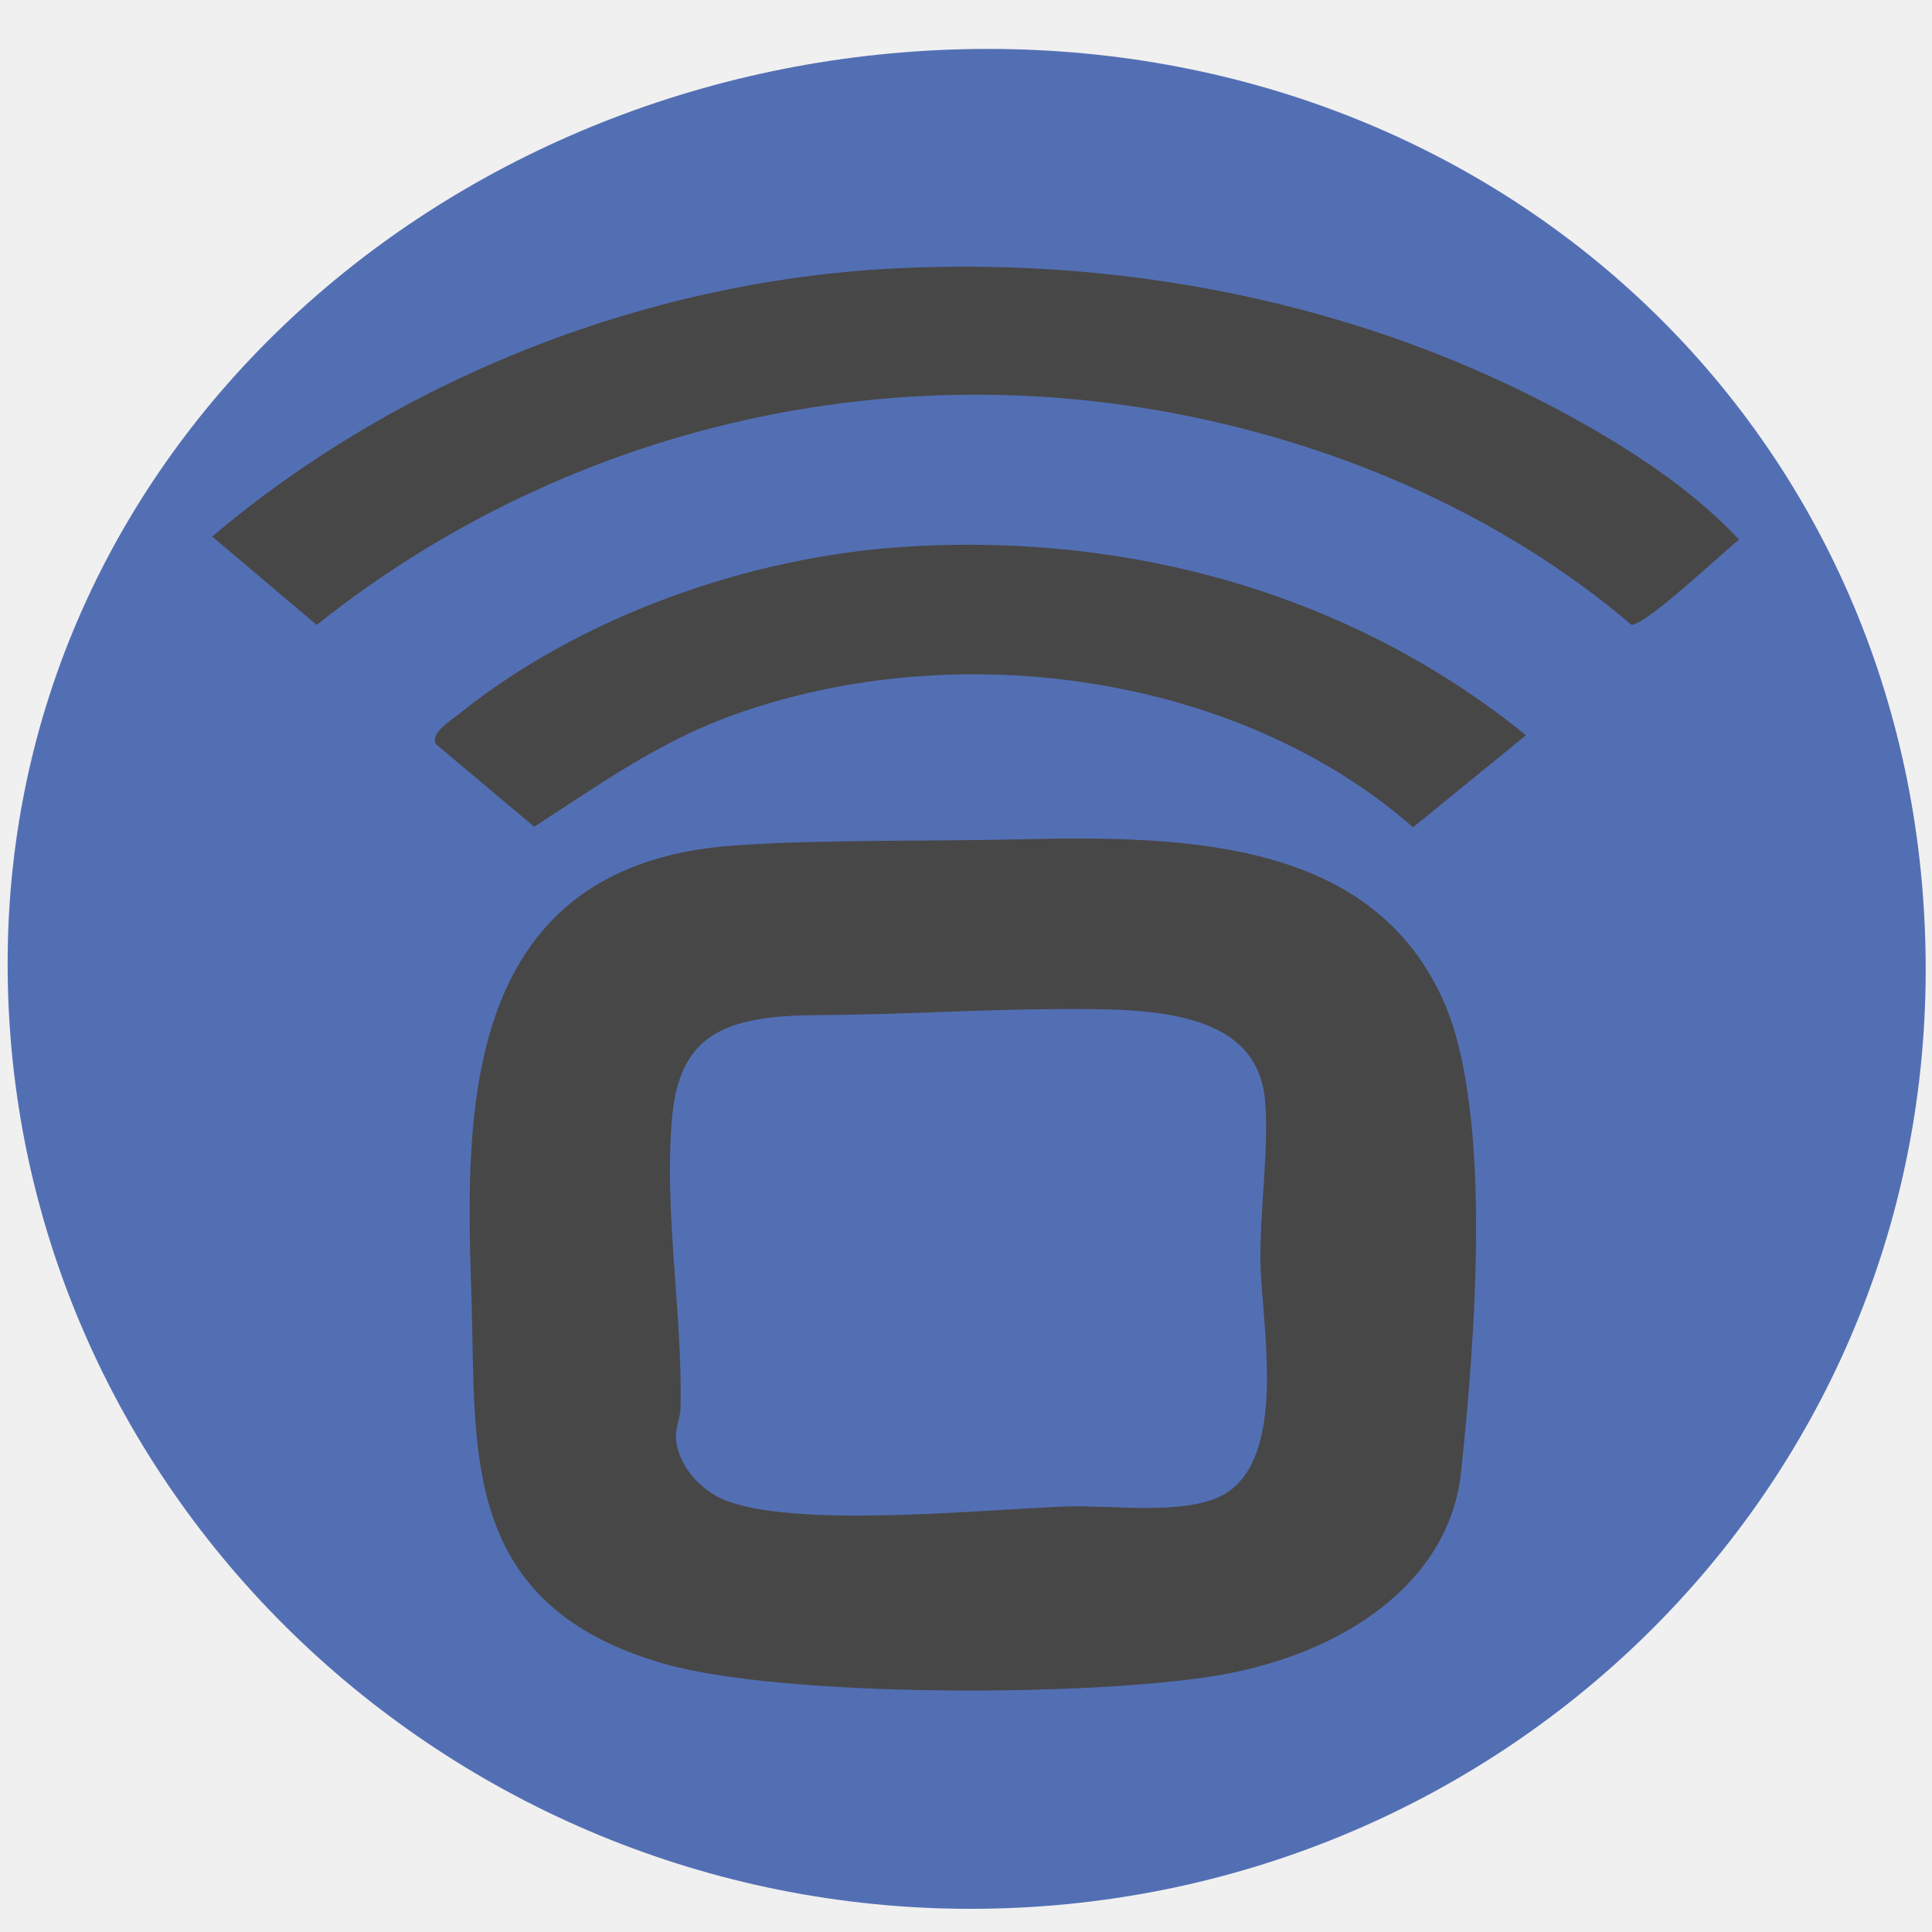
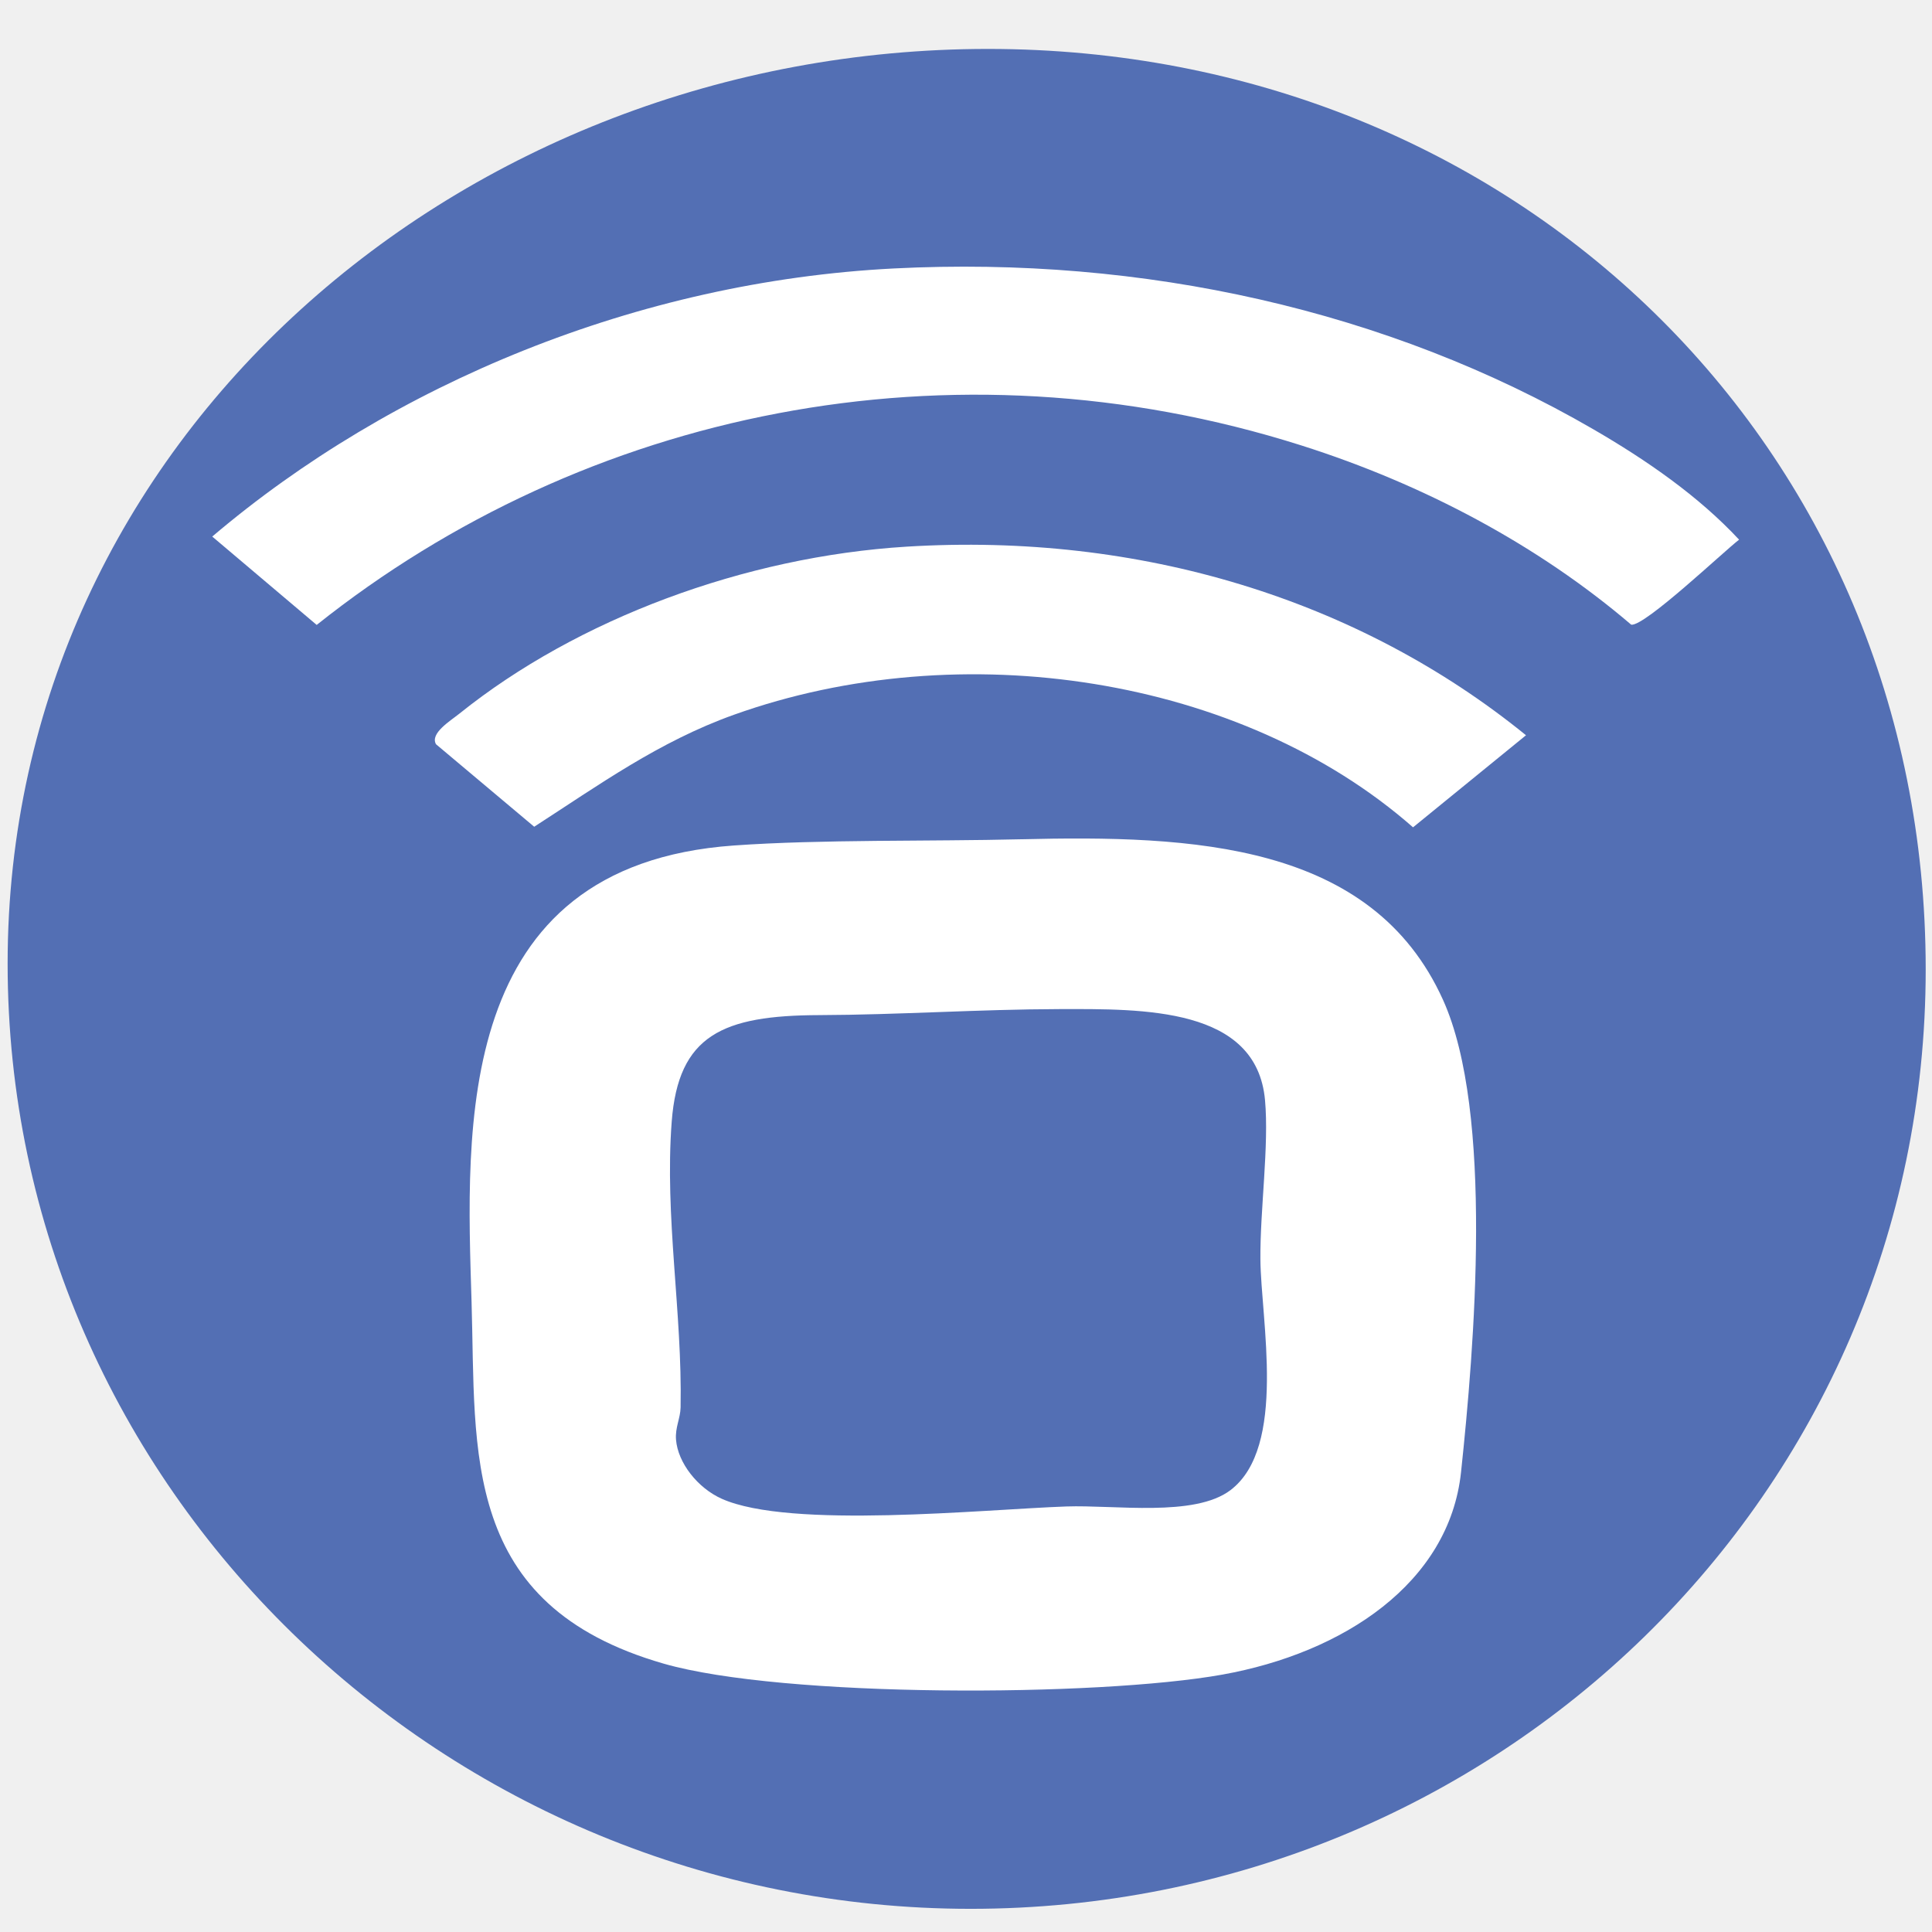
<svg xmlns="http://www.w3.org/2000/svg" id="Layer_1" version="1.1" viewBox="0 0 1500 1500">
  <defs>
    <style>
      .st0 {
-         fill: #536fb4;
+         fill: #fff;
      }

      .st1 {
-         fill: #474747;
+         fill: #536fb4;
      }
    </style>
  </defs>
-   <path class="st0" d="M1495.11,752.62c0,407.52-333.69,729.39-741.47,729.39S5.92,1155.67,5.92,748.15,359.29,37.99,767.06,37.99s728.05,307.11,728.05,714.63Z" />
+   <path class="st1" d="M1495.11,752.62c0,407.52-333.69,729.39-741.47,729.39S5.92,1155.67,5.92,748.15,359.29,37.99,767.06,37.99s728.05,307.11,728.05,714.63Z" />
  <g>
    <g>
-       <path class="st1" d="M693.98,208.43c193.32-9.84,383.67,32.43,542.95,124.78,41.7,24.18,81.86,52.03,113.3,85.79-11.86,9.05-73.37,67.52-83.75,66.01-71.87-61.39-160.62-108.91-256.34-139.25-272.32-86.3-556.16-26.45-764.26,139.43l-81.09-68.61c139.24-118.28,330.19-198.02,529.19-208.15Z" />
-       <path class="st1" d="M703.92,424.42c180.9-11.15,350.86,40.82,480.87,146.43l-87.71,71.48c-133.23-117.03-350.66-150.56-527.23-87.41-58.33,20.86-105.35,54.86-155.1,86.96l-76.25-64.07c-4.77-8.46,11.08-18.05,18.28-23.83,91.29-73.32,221.29-121.8,347.14-129.56Z" />
+       <path class="st0" d="M693.98,208.43c193.32-9.84,383.67,32.43,542.95,124.78,41.7,24.18,81.86,52.03,113.3,85.79-11.86,9.05-73.37,67.52-83.75,66.01-71.87-61.39-160.62-108.91-256.34-139.25-272.32-86.3-556.16-26.45-764.26,139.43l-81.09-68.61c139.24-118.28,330.19-198.02,529.19-208.15Z" />
+       <path class="st0" d="M703.92,424.42c180.9-11.15,350.86,40.82,480.87,146.43l-87.71,71.48c-133.23-117.03-350.66-150.56-527.23-87.41-58.33,20.86-105.35,54.86-155.1,86.96l-76.25-64.07c-4.77-8.46,11.08-18.05,18.28-23.83,91.29-73.32,221.29-121.8,347.14-129.56Z" />
    </g>
-     <path class="st1" d="M792.56,651.62c133.62-3.3,272.66,2.65,327.79,124.67,39.57,87.58,24.24,270.51,13.99,366.74-9.17,86.06-91.39,140.34-185.39,157.15-96.86,17.33-341.04,18.14-433.78-8.56-157.98-45.49-145.54-164.41-149.04-280.5-4.07-134.86-14.91-339.14,203.61-354.68,67.89-4.83,152.5-3.09,222.84-4.83ZM822.37,783.46c-62.07.15-124.89,4.46-186.32,4.67-74.87.25-109.42,15.42-114.54,82.75-5.63,73.94,8.3,148.06,6.9,221.83-.16,8.46-4.31,15.61-3.55,25.06,1.46,18.04,16.85,37.53,35.47,45.86,53.14,23.76,202.97,8.27,267.56,5.99,37.52-1.33,99.55,8.49,127.45-12.68,44.09-33.45,23.61-132.22,23.23-179.22-.31-38.28,6.8-88.31,3.58-123.66-6.57-72.18-94.44-70.75-159.77-70.6Z" />
+     <path class="st0" d="M792.56,651.62c133.62-3.3,272.66,2.65,327.79,124.67,39.57,87.58,24.24,270.51,13.99,366.74-9.17,86.06-91.39,140.34-185.39,157.15-96.86,17.33-341.04,18.14-433.78-8.56-157.98-45.49-145.54-164.41-149.04-280.5-4.07-134.86-14.91-339.14,203.61-354.68,67.89-4.83,152.5-3.09,222.84-4.83ZM822.37,783.46c-62.07.15-124.89,4.46-186.32,4.67-74.87.25-109.42,15.42-114.54,82.75-5.63,73.94,8.3,148.06,6.9,221.83-.16,8.46-4.31,15.61-3.55,25.06,1.46,18.04,16.85,37.53,35.47,45.86,53.14,23.76,202.97,8.27,267.56,5.99,37.52-1.33,99.55,8.49,127.45-12.68,44.09-33.45,23.61-132.22,23.23-179.22-.31-38.28,6.8-88.31,3.58-123.66-6.57-72.18-94.44-70.75-159.77-70.6Z" />
  </g>
</svg>
